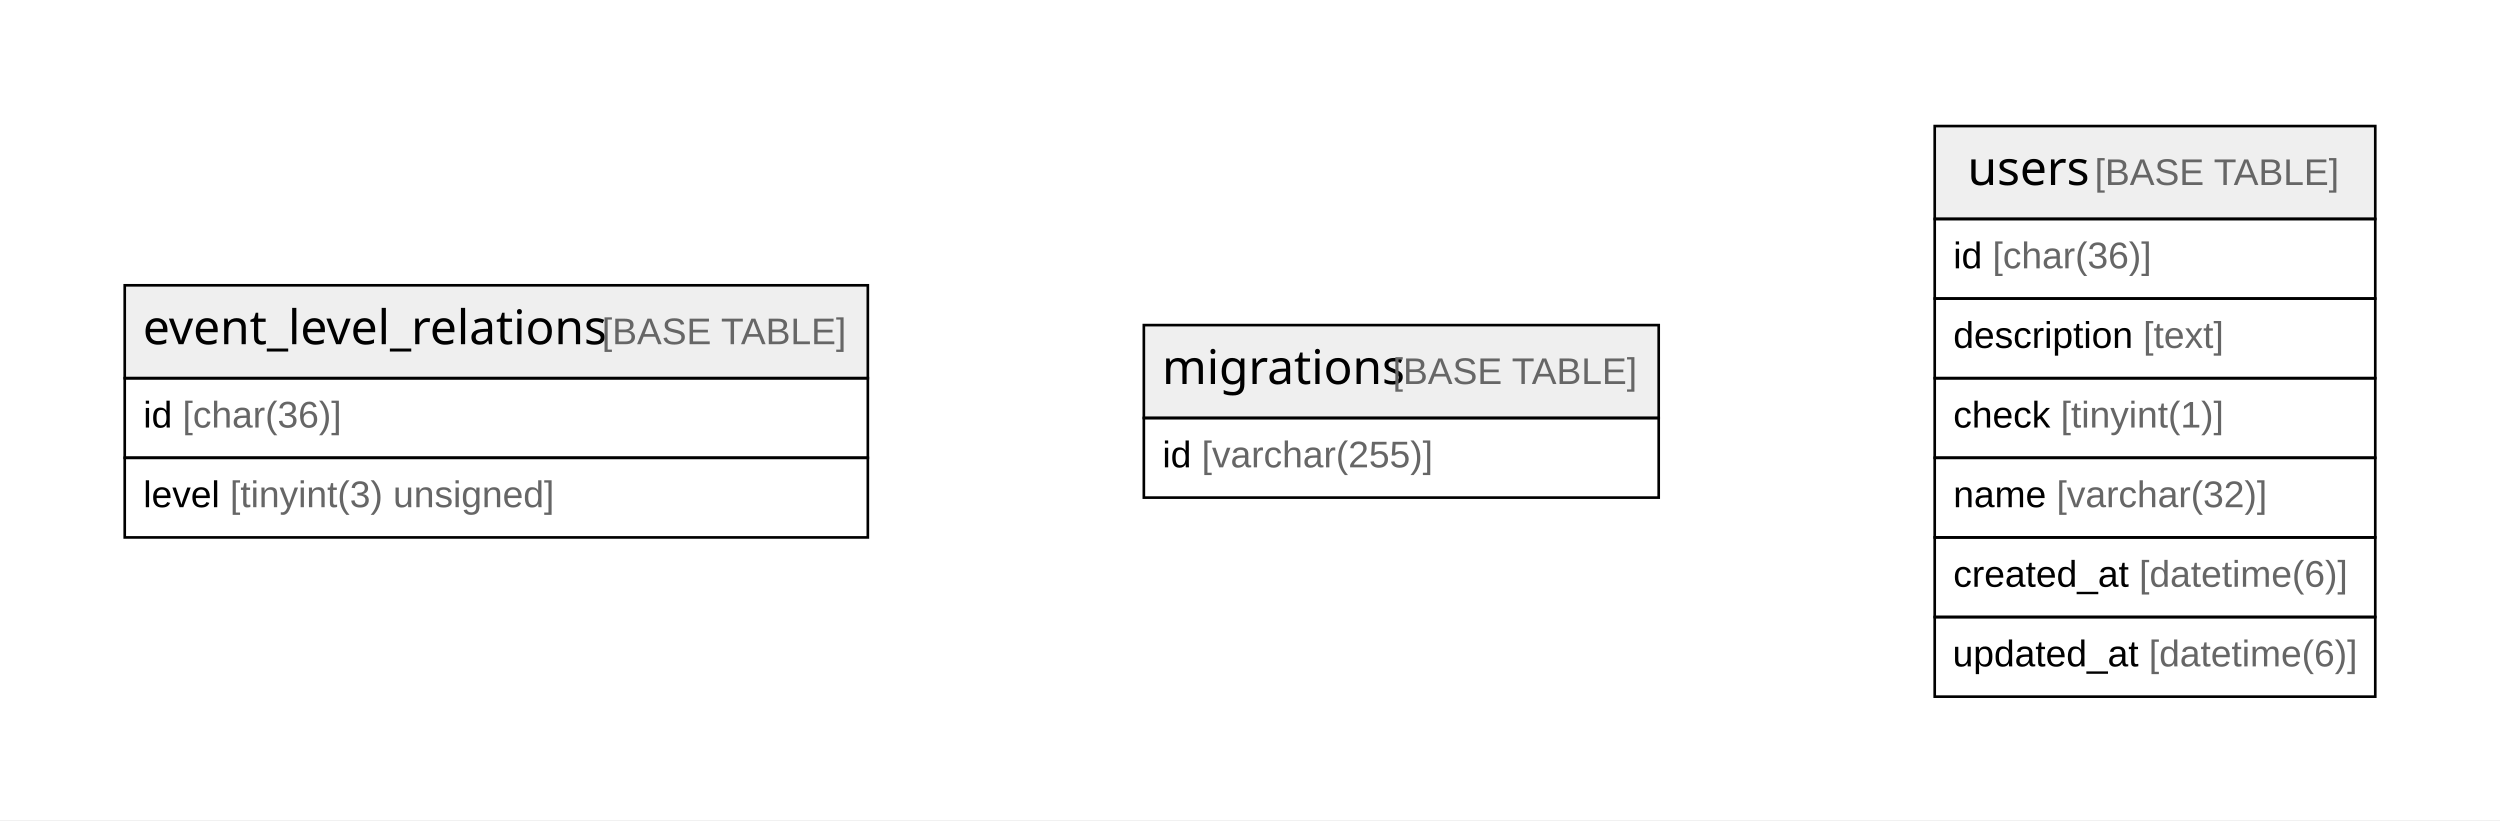
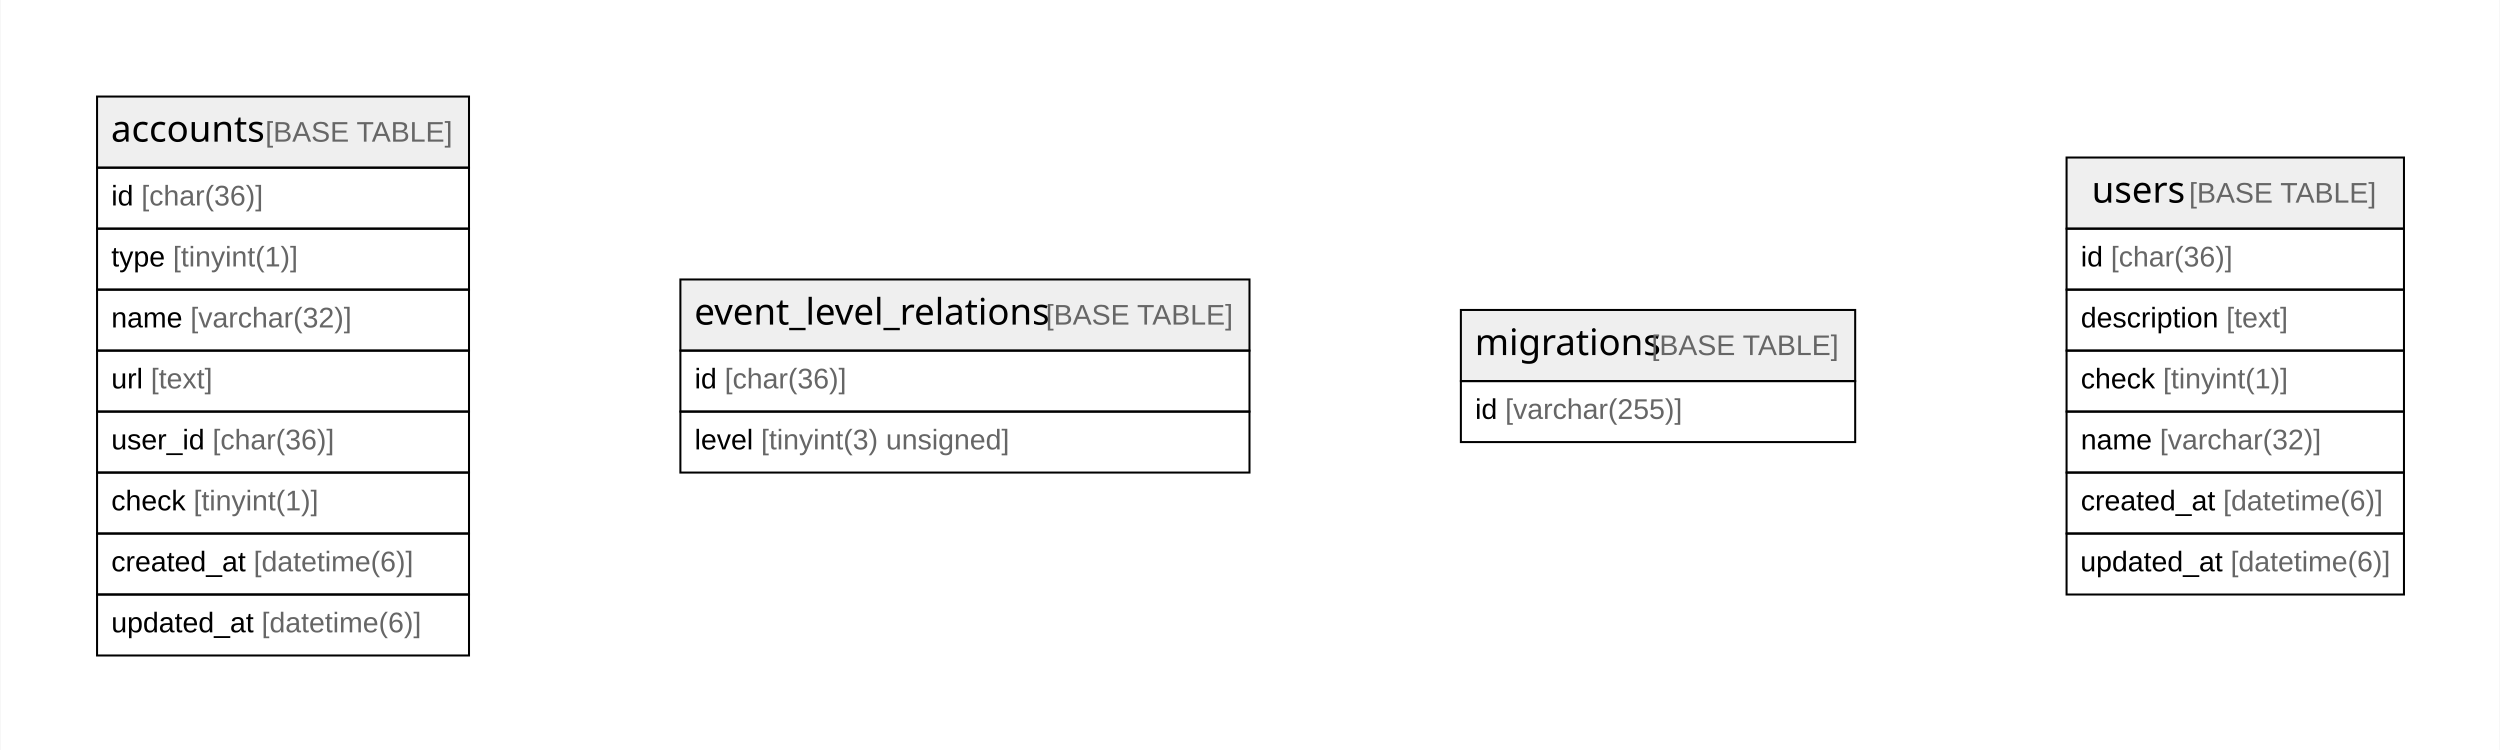
- <svg xmlns="http://www.w3.org/2000/svg" width="942pt" height="309pt" viewBox="0.00 0.00 942.00 309.00">
-   <g id="graph0" class="graph" transform="scale(1 1) rotate(0) translate(4 305)">
-     <polygon fill="#ffffff" stroke="transparent" points="-4,4 -4,-305 938,-305 938,4 -4,4" />
+ <svg xmlns="http://www.w3.org/2000/svg" width="1230pt" height="369pt" viewBox="0.00 0.00 1229.50 369.00">
+   <g id="graph0" class="graph" transform="scale(1 1) rotate(0) translate(4 365)">
+     <polygon fill="#ffffff" stroke="transparent" points="-4,4 -4,-365 1225.5,-365 1225.5,4 -4,4" />
    <g id="node1" class="node">
-       <polygon fill="#efefef" stroke="transparent" points="43,-162.5 43,-197.5 323,-197.5 323,-162.5 43,-162.5" />
-       <polygon fill="none" stroke="#000000" points="43,-162.5 43,-197.5 323,-197.5 323,-162.5 43,-162.5" />
-       <text text-anchor="start" x="49.852" y="-175.3" font-family="Arial Bold" font-size="18.00" fill="#000000">event_level_relations</text>
-       <text text-anchor="start" x="218.894" y="-175.3" font-family="Arial" font-size="14.00" fill="#000000"> </text>
-       <text text-anchor="start" x="222.785" y="-175.3" font-family="Arial" font-size="14.00" fill="#666666">[BASE TABLE]</text>
-       <polygon fill="none" stroke="#000000" points="43,-132.5 43,-162.5 323,-162.5 323,-132.5 43,-132.5" />
-       <text text-anchor="start" x="50" y="-143.9" font-family="Arial" font-size="14.00" fill="#000000">id </text>
-       <text text-anchor="start" x="64.78" y="-143.9" font-family="Arial" font-size="14.00" fill="#666666">[char(36)]</text>
-       <polygon fill="none" stroke="#000000" points="43,-102.5 43,-132.5 323,-132.5 323,-102.5 43,-102.5" />
-       <text text-anchor="start" x="50" y="-113.9" font-family="Arial" font-size="14.00" fill="#000000">level </text>
-       <text text-anchor="start" x="82.669" y="-113.9" font-family="Arial" font-size="14.00" fill="#666666">[tinyint(3) unsigned]</text>
+       <polygon fill="#efefef" stroke="transparent" points="43.5,-282.5 43.5,-317.5 226.5,-317.5 226.5,-282.5 43.5,-282.5" />
+       <polygon fill="none" stroke="#000000" points="43.5,-282.5 43.5,-317.5 226.5,-317.5 226.5,-282.5 43.5,-282.5" />
+       <text text-anchor="start" x="50.36" y="-295.3" font-family="Arial Bold" font-size="18.00" fill="#000000">accounts</text>
+       <text text-anchor="start" x="122.387" y="-295.3" font-family="Arial" font-size="14.00" fill="#000000"> </text>
+       <text text-anchor="start" x="126.277" y="-295.3" font-family="Arial" font-size="14.00" fill="#666666">[BASE TABLE]</text>
+       <polygon fill="none" stroke="#000000" points="43.5,-252.5 43.5,-282.5 226.5,-282.5 226.5,-252.5 43.5,-252.5" />
+       <text text-anchor="start" x="50.5" y="-263.9" font-family="Arial" font-size="14.00" fill="#000000">id </text>
+       <text text-anchor="start" x="65.28" y="-263.9" font-family="Arial" font-size="14.00" fill="#666666">[char(36)]</text>
+       <polygon fill="none" stroke="#000000" points="43.5,-222.5 43.5,-252.5 226.5,-252.5 226.5,-222.5 43.5,-222.5" />
+       <text text-anchor="start" x="50.5" y="-233.9" font-family="Arial" font-size="14.00" fill="#000000">type </text>
+       <text text-anchor="start" x="80.846" y="-233.9" font-family="Arial" font-size="14.00" fill="#666666">[tinyint(1)]</text>
+       <polygon fill="none" stroke="#000000" points="43.5,-192.5 43.5,-222.5 226.5,-222.5 226.5,-192.5 43.5,-192.5" />
+       <text text-anchor="start" x="50.5" y="-203.9" font-family="Arial" font-size="14.00" fill="#000000">name </text>
+       <text text-anchor="start" x="89.399" y="-203.9" font-family="Arial" font-size="14.00" fill="#666666">[varchar(32)]</text>
+       <polygon fill="none" stroke="#000000" points="43.5,-162.5 43.5,-192.5 226.5,-192.5 226.5,-162.5 43.5,-162.5" />
+       <text text-anchor="start" x="50.5" y="-173.9" font-family="Arial" font-size="14.00" fill="#000000">url </text>
+       <text text-anchor="start" x="69.94" y="-173.9" font-family="Arial" font-size="14.00" fill="#666666">[text]</text>
+       <polygon fill="none" stroke="#000000" points="43.5,-132.5 43.5,-162.5 226.5,-162.5 226.5,-132.5 43.5,-132.5" />
+       <text text-anchor="start" x="50.5" y="-143.9" font-family="Arial" font-size="14.00" fill="#000000">user_id </text>
+       <text text-anchor="start" x="100.288" y="-143.9" font-family="Arial" font-size="14.00" fill="#666666">[char(36)]</text>
+       <polygon fill="none" stroke="#000000" points="43.5,-102.5 43.5,-132.5 226.5,-132.5 226.5,-102.5 43.5,-102.5" />
+       <text text-anchor="start" x="50.5" y="-113.9" font-family="Arial" font-size="14.00" fill="#000000">check </text>
+       <text text-anchor="start" x="90.956" y="-113.9" font-family="Arial" font-size="14.00" fill="#666666">[tinyint(1)]</text>
+       <polygon fill="none" stroke="#000000" points="43.5,-72.5 43.5,-102.5 226.5,-102.5 226.5,-72.5 43.5,-72.5" />
+       <text text-anchor="start" x="50.5" y="-83.9" font-family="Arial" font-size="14.00" fill="#000000">created_at </text>
+       <text text-anchor="start" x="120.528" y="-83.9" font-family="Arial" font-size="14.00" fill="#666666">[datetime(6)]</text>
+       <polygon fill="none" stroke="#000000" points="43.5,-42.5 43.5,-72.5 226.5,-72.5 226.5,-42.5 43.5,-42.5" />
+       <text text-anchor="start" x="50.5" y="-53.9" font-family="Arial" font-size="14.00" fill="#000000">updated_at </text>
+       <text text-anchor="start" x="124.433" y="-53.9" font-family="Arial" font-size="14.00" fill="#666666">[datetime(6)]</text>
    </g>
    <g id="node2" class="node">
-       <polygon fill="#efefef" stroke="transparent" points="427,-147.5 427,-182.5 621,-182.5 621,-147.5 427,-147.5" />
-       <polygon fill="none" stroke="#000000" points="427,-147.5 427,-182.5 621,-182.5 621,-147.5 427,-147.5" />
-       <text text-anchor="start" x="433.873" y="-160.3" font-family="Arial Bold" font-size="18.00" fill="#000000">migrations</text>
-       <text text-anchor="start" x="516.873" y="-160.3" font-family="Arial" font-size="14.00" fill="#000000"> </text>
-       <text text-anchor="start" x="520.764" y="-160.3" font-family="Arial" font-size="14.00" fill="#666666">[BASE TABLE]</text>
-       <polygon fill="none" stroke="#000000" points="427,-117.5 427,-147.5 621,-147.5 621,-117.5 427,-117.5" />
-       <text text-anchor="start" x="434" y="-128.9" font-family="Arial" font-size="14.00" fill="#000000">id </text>
-       <text text-anchor="start" x="448.78" y="-128.9" font-family="Arial" font-size="14.00" fill="#666666">[varchar(255)]</text>
+       <polygon fill="#efefef" stroke="transparent" points="330.5,-192.5 330.5,-227.5 610.5,-227.5 610.5,-192.5 330.5,-192.5" />
+       <polygon fill="none" stroke="#000000" points="330.5,-192.5 330.5,-227.5 610.5,-227.5 610.5,-192.5 330.5,-192.5" />
+       <text text-anchor="start" x="337.352" y="-205.3" font-family="Arial Bold" font-size="18.00" fill="#000000">event_level_relations</text>
+       <text text-anchor="start" x="506.394" y="-205.3" font-family="Arial" font-size="14.00" fill="#000000"> </text>
+       <text text-anchor="start" x="510.284" y="-205.3" font-family="Arial" font-size="14.00" fill="#666666">[BASE TABLE]</text>
+       <polygon fill="none" stroke="#000000" points="330.5,-162.5 330.5,-192.5 610.5,-192.5 610.5,-162.5 330.5,-162.5" />
+       <text text-anchor="start" x="337.5" y="-173.9" font-family="Arial" font-size="14.00" fill="#000000">id </text>
+       <text text-anchor="start" x="352.28" y="-173.9" font-family="Arial" font-size="14.00" fill="#666666">[char(36)]</text>
+       <polygon fill="none" stroke="#000000" points="330.5,-132.5 330.5,-162.5 610.5,-162.5 610.5,-132.5 330.5,-132.5" />
+       <text text-anchor="start" x="337.5" y="-143.9" font-family="Arial" font-size="14.00" fill="#000000">level </text>
+       <text text-anchor="start" x="370.169" y="-143.9" font-family="Arial" font-size="14.00" fill="#666666">[tinyint(3) unsigned]</text>
    </g>
    <g id="node3" class="node">
-       <polygon fill="#efefef" stroke="transparent" points="725,-222.5 725,-257.5 891,-257.5 891,-222.5 725,-222.5" />
-       <polygon fill="none" stroke="#000000" points="725,-222.5 725,-257.5 891,-257.5 891,-222.5 725,-222.5" />
-       <text text-anchor="start" x="737.371" y="-235.3" font-family="Arial Bold" font-size="18.00" fill="#000000">users</text>
-       <text text-anchor="start" x="781.375" y="-235.3" font-family="Arial" font-size="14.00" fill="#000000"> </text>
-       <text text-anchor="start" x="785.266" y="-235.3" font-family="Arial" font-size="14.00" fill="#666666">[BASE TABLE]</text>
-       <polygon fill="none" stroke="#000000" points="725,-192.5 725,-222.5 891,-222.5 891,-192.5 725,-192.5" />
-       <text text-anchor="start" x="732" y="-203.9" font-family="Arial" font-size="14.00" fill="#000000">id </text>
-       <text text-anchor="start" x="746.78" y="-203.9" font-family="Arial" font-size="14.00" fill="#666666">[char(36)]</text>
-       <polygon fill="none" stroke="#000000" points="725,-162.5 725,-192.5 891,-192.5 891,-162.5 725,-162.5" />
-       <text text-anchor="start" x="732" y="-173.9" font-family="Arial" font-size="14.00" fill="#000000">description </text>
-       <text text-anchor="start" x="803.568" y="-173.9" font-family="Arial" font-size="14.00" fill="#666666">[text]</text>
-       <polygon fill="none" stroke="#000000" points="725,-132.5 725,-162.5 891,-162.5 891,-132.5 725,-132.5" />
-       <text text-anchor="start" x="732" y="-143.9" font-family="Arial" font-size="14.00" fill="#000000">check </text>
-       <text text-anchor="start" x="772.456" y="-143.9" font-family="Arial" font-size="14.00" fill="#666666">[tinyint(1)]</text>
-       <polygon fill="none" stroke="#000000" points="725,-102.5 725,-132.5 891,-132.5 891,-102.5 725,-102.5" />
-       <text text-anchor="start" x="732" y="-113.9" font-family="Arial" font-size="14.00" fill="#000000">name </text>
-       <text text-anchor="start" x="770.899" y="-113.9" font-family="Arial" font-size="14.00" fill="#666666">[varchar(32)]</text>
-       <polygon fill="none" stroke="#000000" points="725,-72.5 725,-102.5 891,-102.5 891,-72.5 725,-72.5" />
-       <text text-anchor="start" x="732" y="-83.9" font-family="Arial" font-size="14.00" fill="#000000">created_at </text>
-       <text text-anchor="start" x="802.028" y="-83.9" font-family="Arial" font-size="14.00" fill="#666666">[datetime(6)]</text>
-       <polygon fill="none" stroke="#000000" points="725,-42.5 725,-72.5 891,-72.5 891,-42.5 725,-42.5" />
-       <text text-anchor="start" x="731.752" y="-53.9" font-family="Arial" font-size="14.00" fill="#000000">updated_at </text>
-       <text text-anchor="start" x="805.684" y="-53.9" font-family="Arial" font-size="14.00" fill="#666666">[datetime(6)]</text>
+       <polygon fill="#efefef" stroke="transparent" points="714.5,-177.5 714.5,-212.5 908.5,-212.5 908.5,-177.5 714.5,-177.5" />
+       <polygon fill="none" stroke="#000000" points="714.5,-177.5 714.5,-212.5 908.5,-212.5 908.5,-177.5 714.5,-177.5" />
+       <text text-anchor="start" x="721.373" y="-190.3" font-family="Arial Bold" font-size="18.00" fill="#000000">migrations</text>
+       <text text-anchor="start" x="804.373" y="-190.3" font-family="Arial" font-size="14.00" fill="#000000"> </text>
+       <text text-anchor="start" x="808.264" y="-190.3" font-family="Arial" font-size="14.00" fill="#666666">[BASE TABLE]</text>
+       <polygon fill="none" stroke="#000000" points="714.5,-147.5 714.5,-177.5 908.5,-177.5 908.5,-147.5 714.5,-147.5" />
+       <text text-anchor="start" x="721.5" y="-158.9" font-family="Arial" font-size="14.00" fill="#000000">id </text>
+       <text text-anchor="start" x="736.28" y="-158.9" font-family="Arial" font-size="14.00" fill="#666666">[varchar(255)]</text>
+     </g>
+     <g id="node4" class="node">
+       <polygon fill="#efefef" stroke="transparent" points="1012.5,-252.5 1012.5,-287.5 1178.5,-287.5 1178.5,-252.5 1012.5,-252.5" />
+       <polygon fill="none" stroke="#000000" points="1012.5,-252.5 1012.5,-287.5 1178.5,-287.5 1178.5,-252.5 1012.5,-252.5" />
+       <text text-anchor="start" x="1024.871" y="-265.3" font-family="Arial Bold" font-size="18.00" fill="#000000">users</text>
+       <text text-anchor="start" x="1068.875" y="-265.3" font-family="Arial" font-size="14.00" fill="#000000"> </text>
+       <text text-anchor="start" x="1072.766" y="-265.3" font-family="Arial" font-size="14.00" fill="#666666">[BASE TABLE]</text>
+       <polygon fill="none" stroke="#000000" points="1012.5,-222.5 1012.5,-252.5 1178.5,-252.5 1178.5,-222.5 1012.5,-222.5" />
+       <text text-anchor="start" x="1019.5" y="-233.9" font-family="Arial" font-size="14.00" fill="#000000">id </text>
+       <text text-anchor="start" x="1034.28" y="-233.9" font-family="Arial" font-size="14.00" fill="#666666">[char(36)]</text>
+       <polygon fill="none" stroke="#000000" points="1012.5,-192.5 1012.5,-222.5 1178.5,-222.5 1178.5,-192.5 1012.5,-192.5" />
+       <text text-anchor="start" x="1019.5" y="-203.9" font-family="Arial" font-size="14.00" fill="#000000">description </text>
+       <text text-anchor="start" x="1091.068" y="-203.9" font-family="Arial" font-size="14.00" fill="#666666">[text]</text>
+       <polygon fill="none" stroke="#000000" points="1012.5,-162.5 1012.5,-192.5 1178.5,-192.5 1178.5,-162.5 1012.5,-162.5" />
+       <text text-anchor="start" x="1019.5" y="-173.9" font-family="Arial" font-size="14.00" fill="#000000">check </text>
+       <text text-anchor="start" x="1059.956" y="-173.9" font-family="Arial" font-size="14.00" fill="#666666">[tinyint(1)]</text>
+       <polygon fill="none" stroke="#000000" points="1012.5,-132.5 1012.5,-162.5 1178.5,-162.5 1178.5,-132.5 1012.5,-132.5" />
+       <text text-anchor="start" x="1019.5" y="-143.9" font-family="Arial" font-size="14.00" fill="#000000">name </text>
+       <text text-anchor="start" x="1058.399" y="-143.9" font-family="Arial" font-size="14.00" fill="#666666">[varchar(32)]</text>
+       <polygon fill="none" stroke="#000000" points="1012.5,-102.5 1012.5,-132.5 1178.5,-132.5 1178.5,-102.5 1012.5,-102.5" />
+       <text text-anchor="start" x="1019.5" y="-113.9" font-family="Arial" font-size="14.00" fill="#000000">created_at </text>
+       <text text-anchor="start" x="1089.528" y="-113.9" font-family="Arial" font-size="14.00" fill="#666666">[datetime(6)]</text>
+       <polygon fill="none" stroke="#000000" points="1012.5,-72.5 1012.5,-102.5 1178.5,-102.5 1178.5,-72.5 1012.5,-72.5" />
+       <text text-anchor="start" x="1019.252" y="-83.9" font-family="Arial" font-size="14.00" fill="#000000">updated_at </text>
+       <text text-anchor="start" x="1093.184" y="-83.9" font-family="Arial" font-size="14.00" fill="#666666">[datetime(6)]</text>
    </g>
  </g>
</svg>
